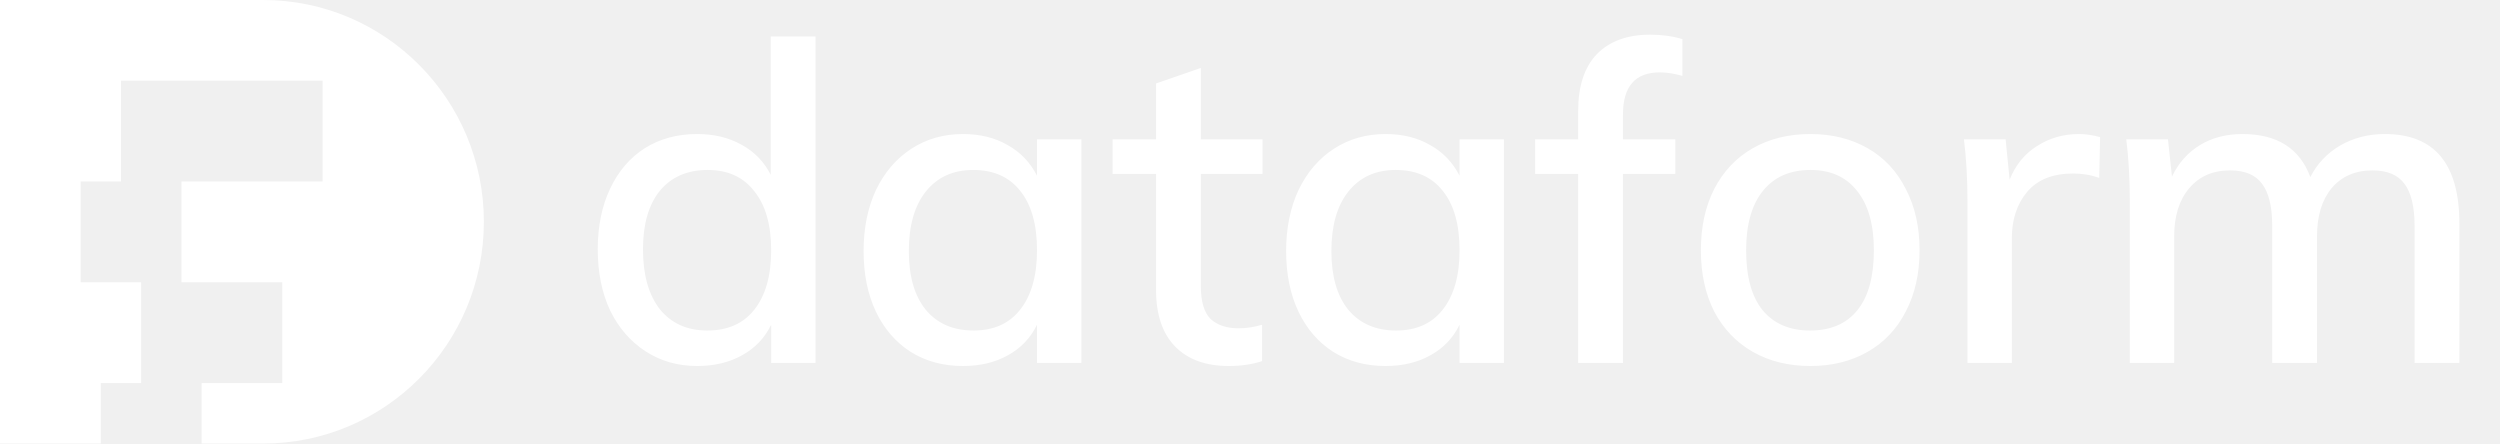
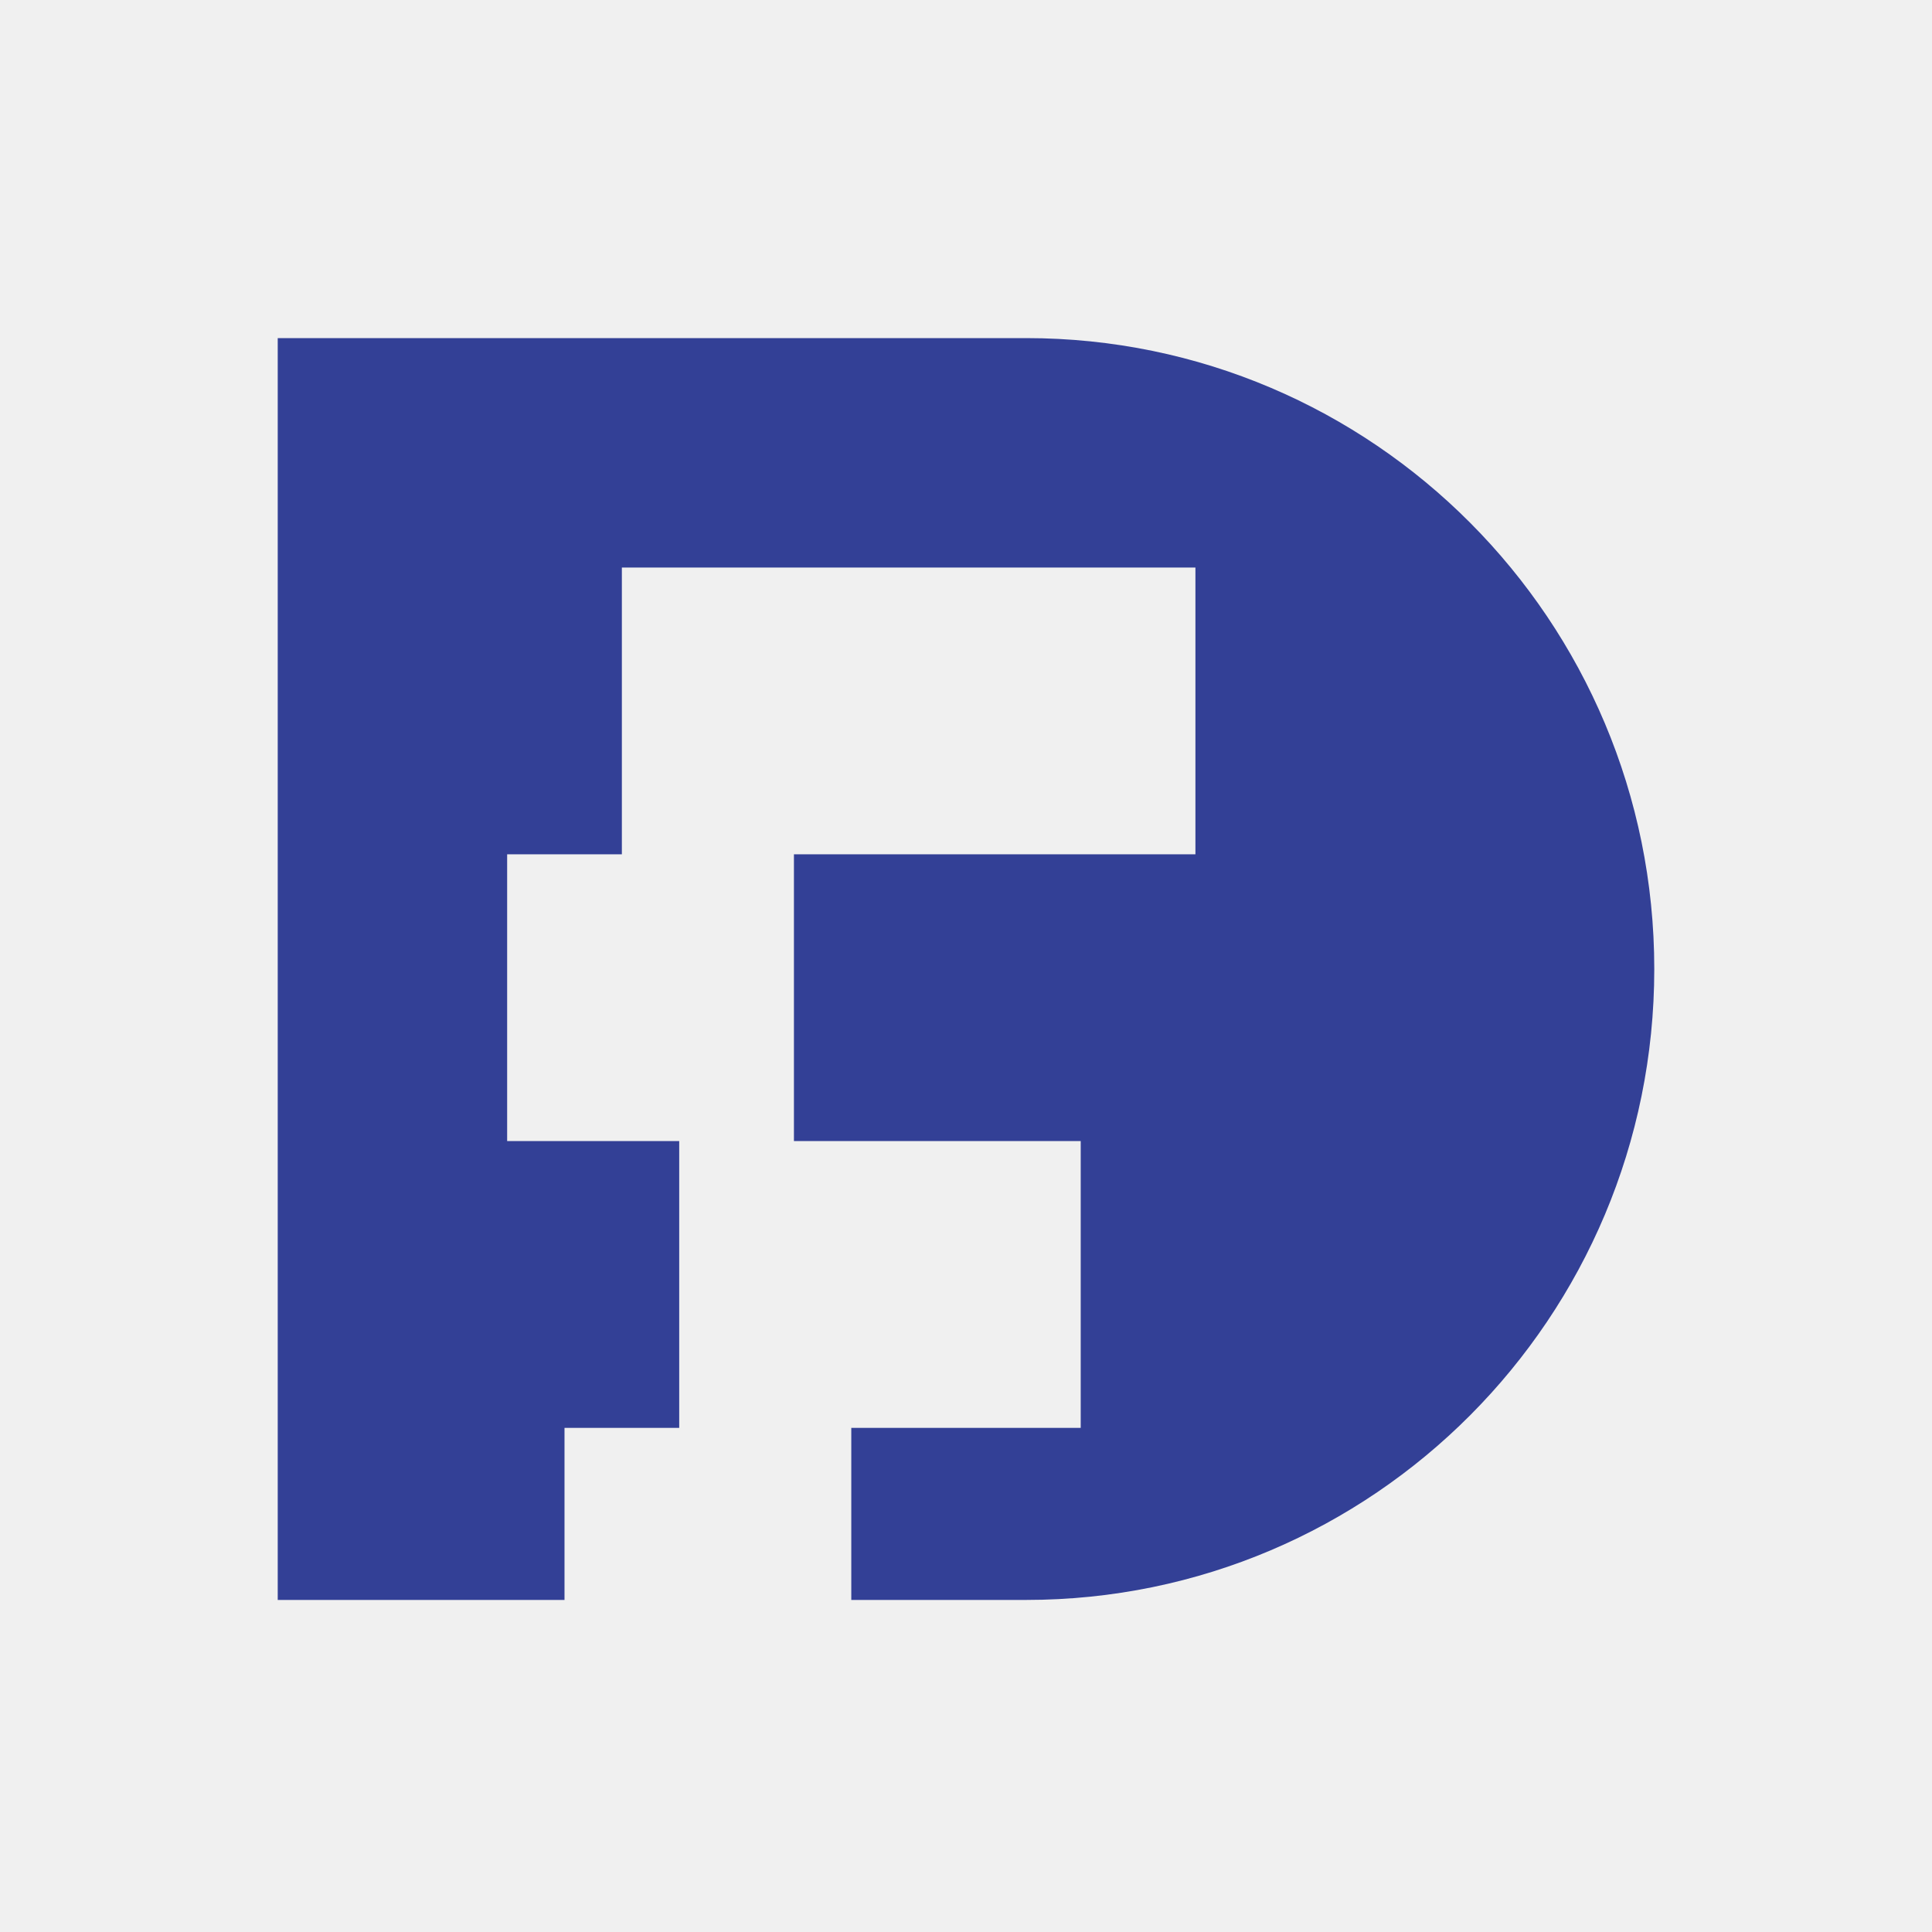
- <svg xmlns="http://www.w3.org/2000/svg" width="124" height="22" viewBox="0 0 124 22" fill="none">
-   <path d="M40.45 1.808V18H38.25V16.108C37.927 16.768 37.443 17.274 36.798 17.626C36.167 17.978 35.426 18.154 34.576 18.154C33.623 18.154 32.772 17.912 32.024 17.428C31.276 16.944 30.689 16.269 30.264 15.404C29.853 14.524 29.648 13.512 29.648 12.368C29.648 11.224 29.853 10.219 30.264 9.354C30.674 8.489 31.247 7.821 31.98 7.352C32.728 6.883 33.593 6.648 34.576 6.648C35.412 6.648 36.145 6.824 36.776 7.176C37.421 7.528 37.905 8.027 38.228 8.672V1.808H40.45ZM35.082 16.394C36.094 16.394 36.871 16.049 37.414 15.36C37.971 14.656 38.25 13.673 38.25 12.412C38.25 11.151 37.971 10.175 37.414 9.486C36.871 8.782 36.101 8.43 35.104 8.43C34.092 8.43 33.3 8.775 32.728 9.464C32.17 10.153 31.892 11.121 31.892 12.368C31.892 13.629 32.17 14.619 32.728 15.338C33.3 16.042 34.084 16.394 35.082 16.394ZM53.636 6.912V18H51.436V16.108C51.113 16.768 50.629 17.274 49.984 17.626C49.353 17.978 48.613 18.154 47.762 18.154C46.779 18.154 45.914 17.919 45.166 17.45C44.433 16.981 43.861 16.321 43.45 15.47C43.039 14.605 42.834 13.6 42.834 12.456C42.834 11.312 43.039 10.3 43.45 9.42C43.875 8.54 44.462 7.858 45.21 7.374C45.958 6.89 46.809 6.648 47.762 6.648C48.613 6.648 49.353 6.831 49.984 7.198C50.615 7.55 51.099 8.056 51.436 8.716V6.912H53.636ZM48.29 16.394C49.287 16.394 50.057 16.049 50.6 15.36C51.157 14.656 51.436 13.673 51.436 12.412C51.436 11.136 51.157 10.153 50.6 9.464C50.057 8.775 49.28 8.43 48.268 8.43C47.271 8.43 46.486 8.789 45.914 9.508C45.357 10.212 45.078 11.195 45.078 12.456C45.078 13.703 45.357 14.671 45.914 15.36C46.486 16.049 47.278 16.394 48.29 16.394ZM59.562 8.628V14.194C59.562 14.957 59.724 15.499 60.046 15.822C60.384 16.13 60.846 16.284 61.432 16.284C61.814 16.284 62.202 16.225 62.598 16.108V17.912C62.114 18.073 61.564 18.154 60.948 18.154C59.804 18.154 58.917 17.831 58.286 17.186C57.656 16.541 57.34 15.602 57.34 14.37V8.628H55.184V6.912H57.34V4.14L59.562 3.37V6.912H62.62V8.628H59.562ZM74.594 6.912V18H72.394V16.108C72.072 16.768 71.588 17.274 70.942 17.626C70.312 17.978 69.571 18.154 68.721 18.154C67.738 18.154 66.873 17.919 66.124 17.45C65.391 16.981 64.819 16.321 64.409 15.47C63.998 14.605 63.792 13.6 63.792 12.456C63.792 11.312 63.998 10.3 64.409 9.42C64.834 8.54 65.421 7.858 66.168 7.374C66.916 6.89 67.767 6.648 68.721 6.648C69.571 6.648 70.312 6.831 70.942 7.198C71.573 7.55 72.057 8.056 72.394 8.716V6.912H74.594ZM69.249 16.394C70.246 16.394 71.016 16.049 71.558 15.36C72.116 14.656 72.394 13.673 72.394 12.412C72.394 11.136 72.116 10.153 71.558 9.464C71.016 8.775 70.239 8.43 69.227 8.43C68.229 8.43 67.445 8.789 66.873 9.508C66.315 10.212 66.037 11.195 66.037 12.456C66.037 13.703 66.315 14.671 66.873 15.36C67.445 16.049 68.237 16.394 69.249 16.394ZM82.325 3.59C81.107 3.59 80.499 4.287 80.499 5.68V6.912H83.095V8.628H80.499V18H78.277V8.628H76.143V6.912H78.277V5.504C78.277 4.272 78.585 3.333 79.201 2.688C79.831 2.043 80.711 1.72 81.841 1.72C82.427 1.72 82.963 1.793 83.447 1.94V3.766C83.051 3.649 82.677 3.59 82.325 3.59ZM89.798 18.154C88.713 18.154 87.76 17.919 86.938 17.45C86.117 16.981 85.479 16.313 85.024 15.448C84.584 14.583 84.364 13.571 84.364 12.412C84.364 11.253 84.584 10.241 85.024 9.376C85.479 8.496 86.117 7.821 86.938 7.352C87.76 6.883 88.713 6.648 89.798 6.648C90.869 6.648 91.815 6.883 92.636 7.352C93.457 7.821 94.088 8.496 94.528 9.376C94.983 10.241 95.21 11.253 95.21 12.412C95.21 13.571 94.983 14.583 94.528 15.448C94.088 16.313 93.457 16.981 92.636 17.45C91.815 17.919 90.869 18.154 89.798 18.154ZM89.776 16.394C90.803 16.394 91.588 16.057 92.13 15.382C92.673 14.707 92.944 13.717 92.944 12.412C92.944 11.136 92.665 10.153 92.108 9.464C91.566 8.775 90.796 8.43 89.798 8.43C88.786 8.43 88.001 8.775 87.444 9.464C86.887 10.153 86.608 11.136 86.608 12.412C86.608 13.717 86.879 14.707 87.422 15.382C87.98 16.057 88.764 16.394 89.776 16.394ZM103.109 6.648C103.447 6.648 103.799 6.699 104.165 6.802L104.121 8.826C103.725 8.679 103.293 8.606 102.823 8.606C101.811 8.606 101.049 8.914 100.535 9.53C100.037 10.131 99.787 10.894 99.787 11.818V18H97.587V10.036C97.587 8.877 97.529 7.836 97.411 6.912H99.479L99.677 8.914C99.971 8.181 100.425 7.623 101.041 7.242C101.657 6.846 102.347 6.648 103.109 6.648ZM118.289 6.648C120.753 6.648 121.985 8.129 121.985 11.092V18H119.763V11.202C119.763 10.249 119.594 9.552 119.257 9.112C118.934 8.672 118.406 8.452 117.673 8.452C116.822 8.452 116.148 8.745 115.649 9.332C115.165 9.919 114.923 10.718 114.923 11.73V18H112.701V11.202C112.701 10.249 112.532 9.552 112.195 9.112C111.872 8.672 111.344 8.452 110.611 8.452C109.76 8.452 109.086 8.745 108.587 9.332C108.088 9.919 107.839 10.718 107.839 11.73V18H105.639V10.036C105.639 8.877 105.58 7.836 105.463 6.912H107.531L107.729 8.76C108.052 8.085 108.514 7.565 109.115 7.198C109.716 6.831 110.42 6.648 111.227 6.648C112.943 6.648 114.065 7.359 114.593 8.782C114.93 8.122 115.422 7.601 116.067 7.22C116.727 6.839 117.468 6.648 118.289 6.648Z" fill="white" />
-   <path fill-rule="evenodd" clip-rule="evenodd" d="M13.048 22C19.096 22 24 17.075 24 11C24 4.925 19.096 0 13.048 0H0V11V22H5V19H7V14H4V9H6V4H11H16V9H11H9V14H14V19H10V22H13.048Z" fill="white" />
+ <svg xmlns="http://www.w3.org/2000/svg" width="80" height="80" viewBox="0 0 80 80" fill="none">
+   <path fill-rule="evenodd" clip-rule="evenodd" d="M42.488 66.25C56.854 66.25 68.5 54.553 68.5 40.125C68.5 25.697 56.854 14 42.488 14H11.5V40.125V66.25H23.375V59.125H28.125V47.25H21V35.375H25.75V23.5H37.625H49.5V35.375H37.625H32.875V47.25H44.75V59.125H35.25V66.25H42.488Z" fill="#334096" />
</svg>
